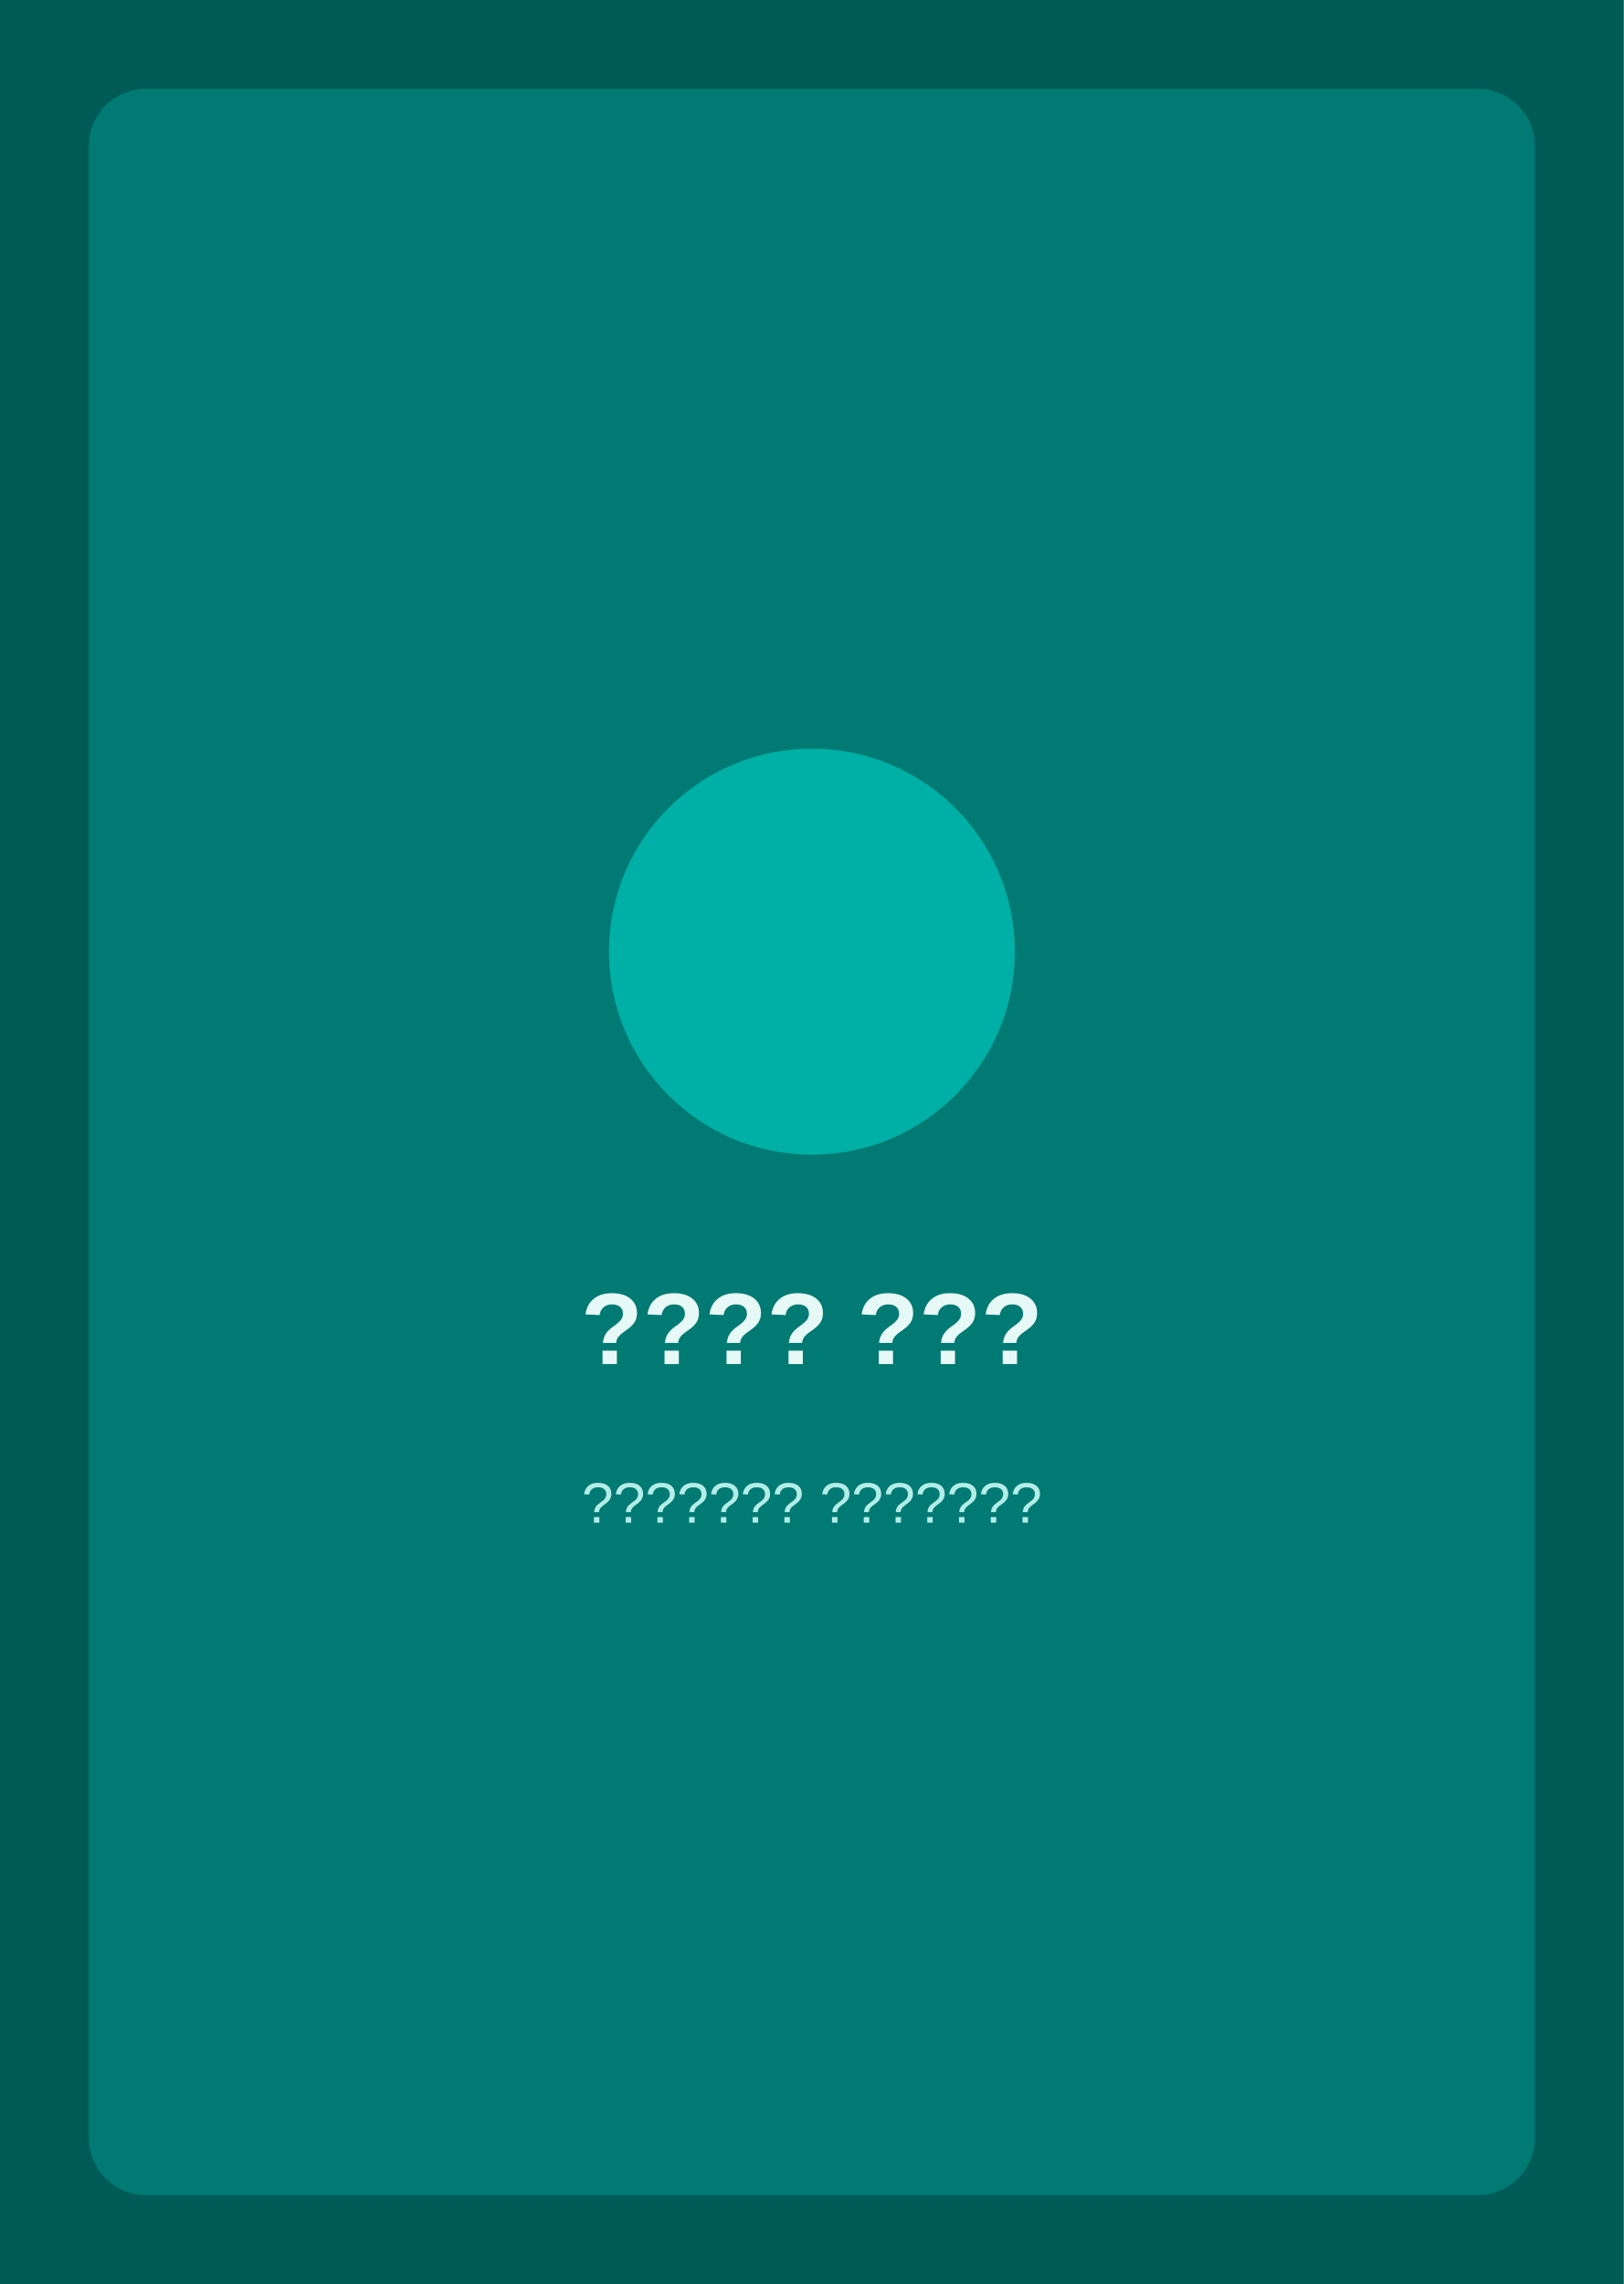
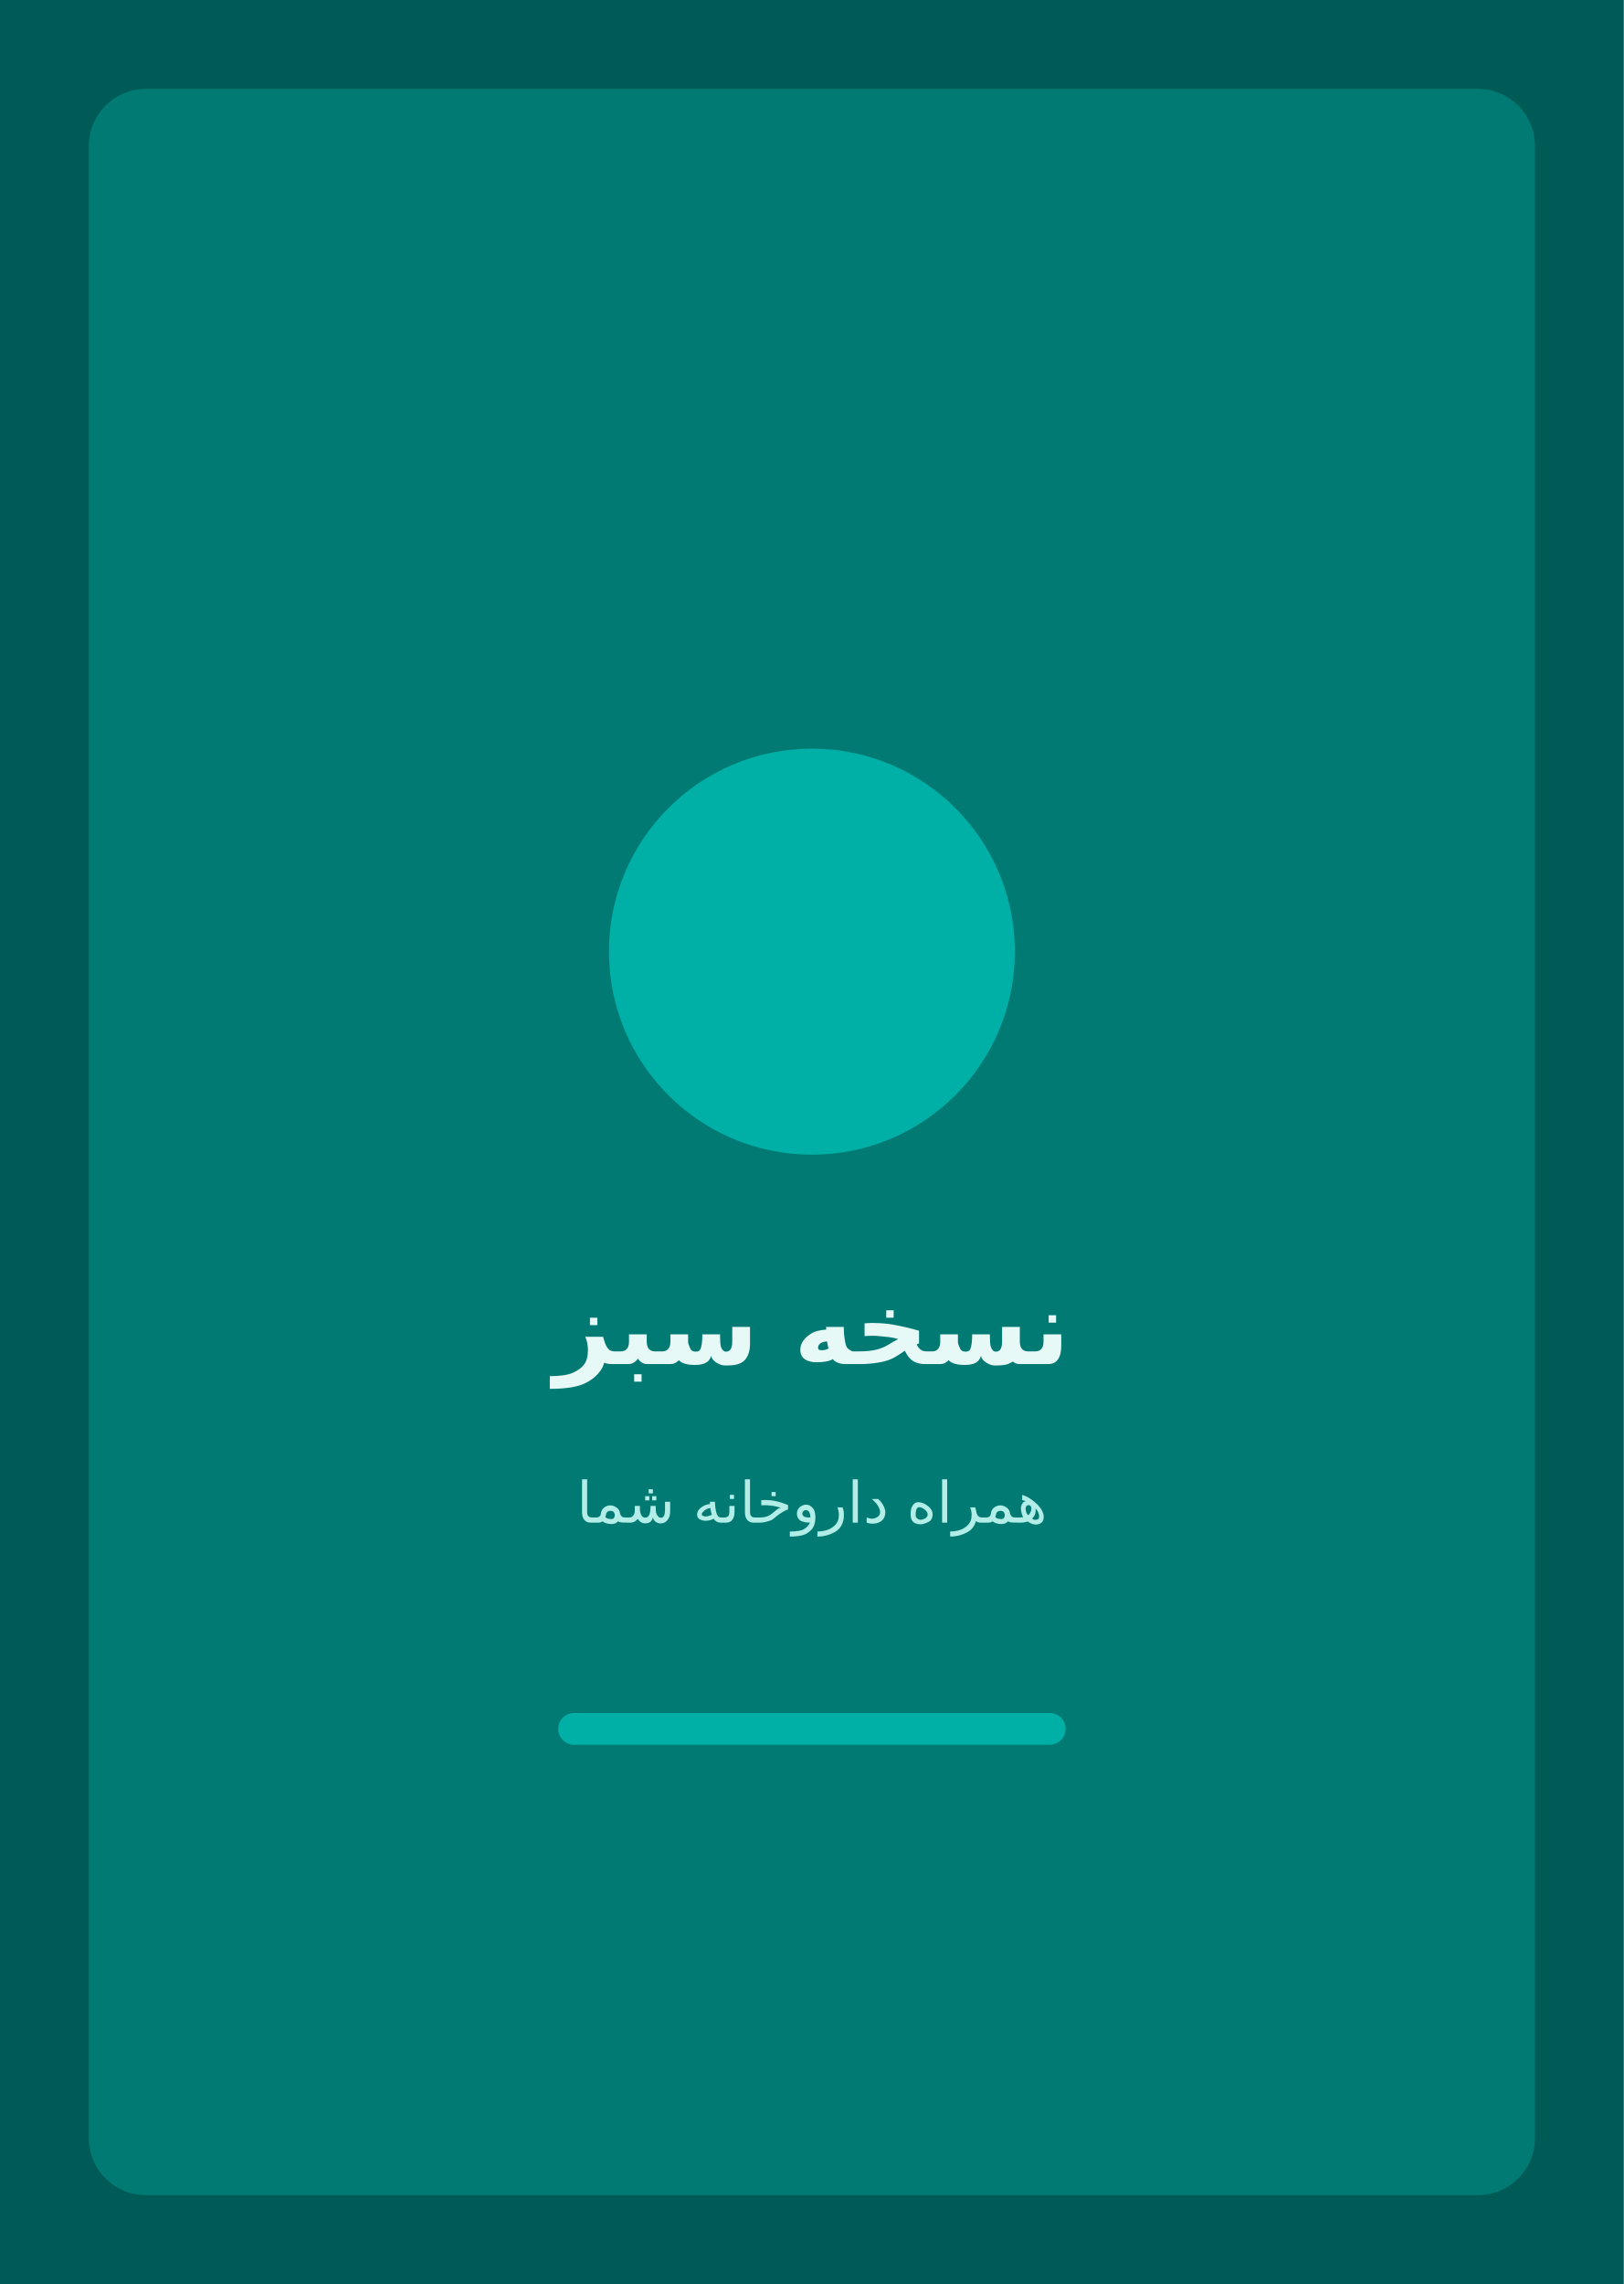
<svg xmlns="http://www.w3.org/2000/svg" viewBox="0 0 512 720" width="512" height="720">
  <rect width="512" height="720" fill="#005a55" />
  <rect x="28" y="28" width="456" height="664" rx="18" fill="#007a73" />
  <circle cx="256" cy="300" r="64" fill="#00afa5" />
-   <text x="256" y="430" text-anchor="middle" font-family="Tahoma, Arial, sans-serif" font-size="32" font-weight="700" fill="#e6f9f7">???? ???</text>
-   <text x="256" y="480" text-anchor="middle" font-family="Tahoma, Arial, sans-serif" font-size="18" fill="#b3ede8">??????? ???????</text>
+   <text x="256" y="430" text-anchor="middle" direction="rtl" font-family="Tahoma, Arial, sans-serif" font-size="32" font-weight="700" fill="#e6f9f7">نسخه سبز</text>
+   <text x="256" y="480" text-anchor="middle" direction="rtl" font-family="Tahoma, Arial, sans-serif" font-size="18" font-weight="400" fill="#b3ede8">همراه داروخانه شما</text>
+   <rect x="176" y="540" width="160" height="10" rx="5" fill="#00afa5" />
</svg>
